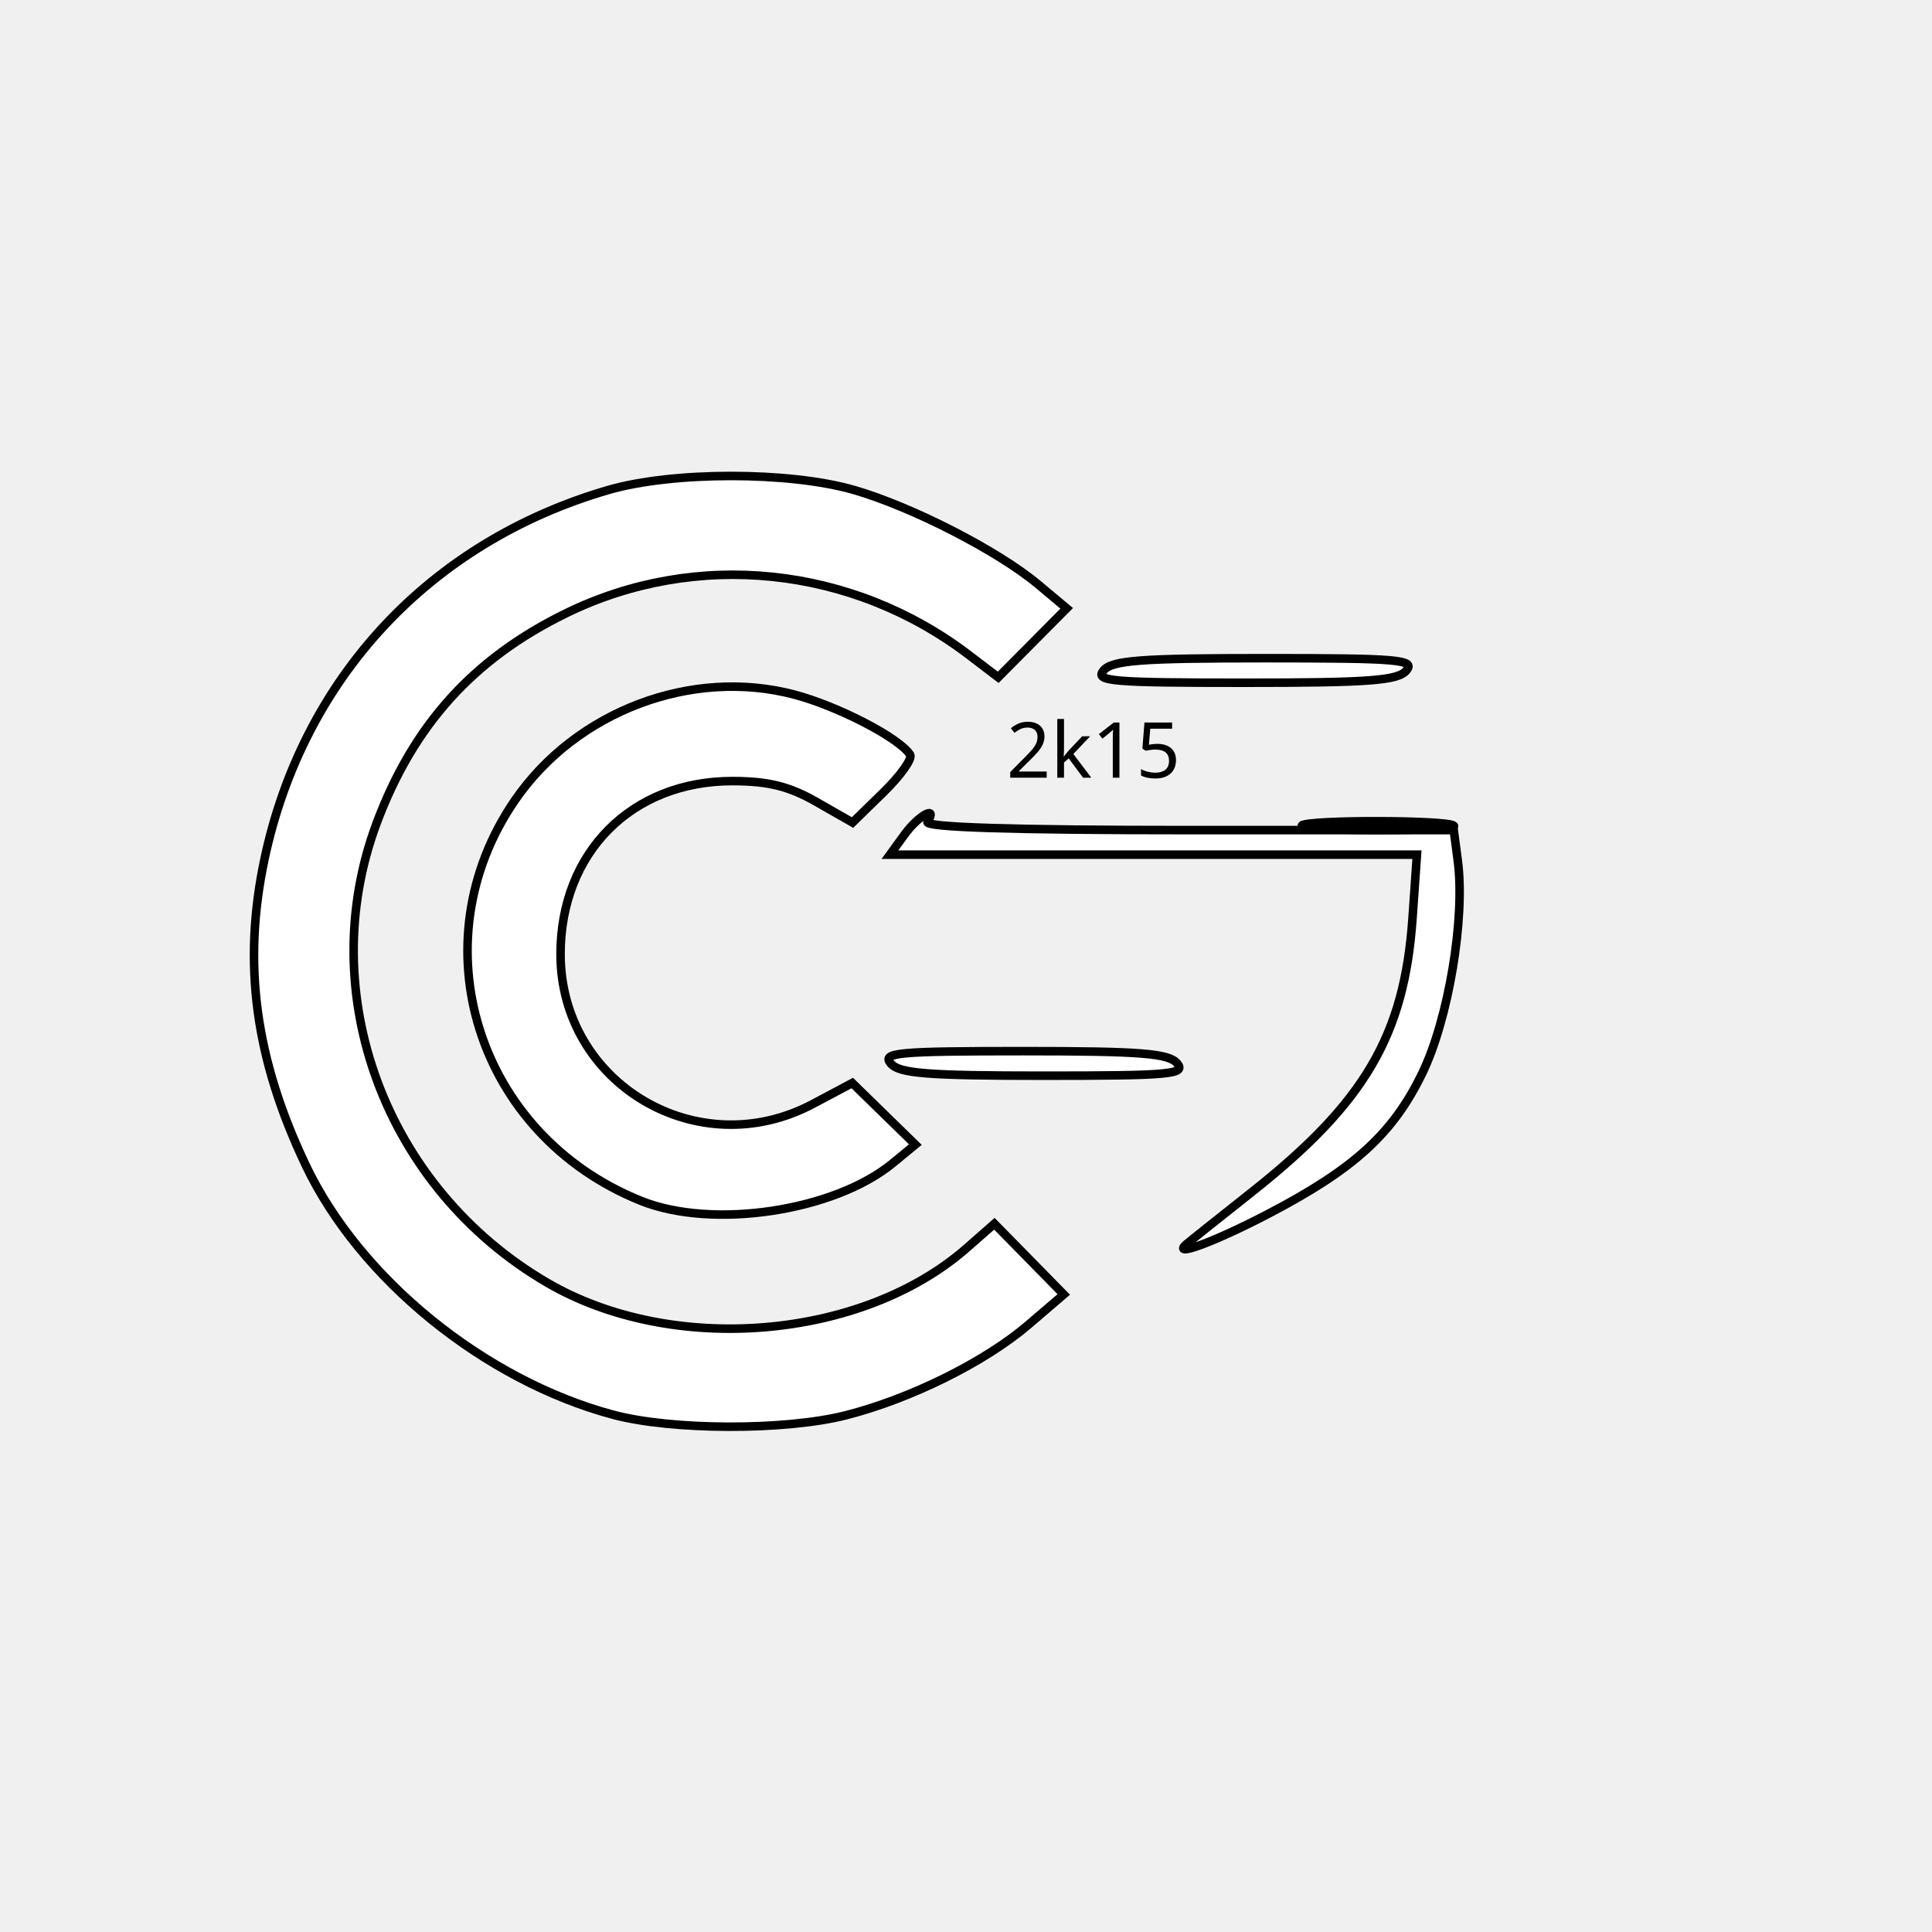
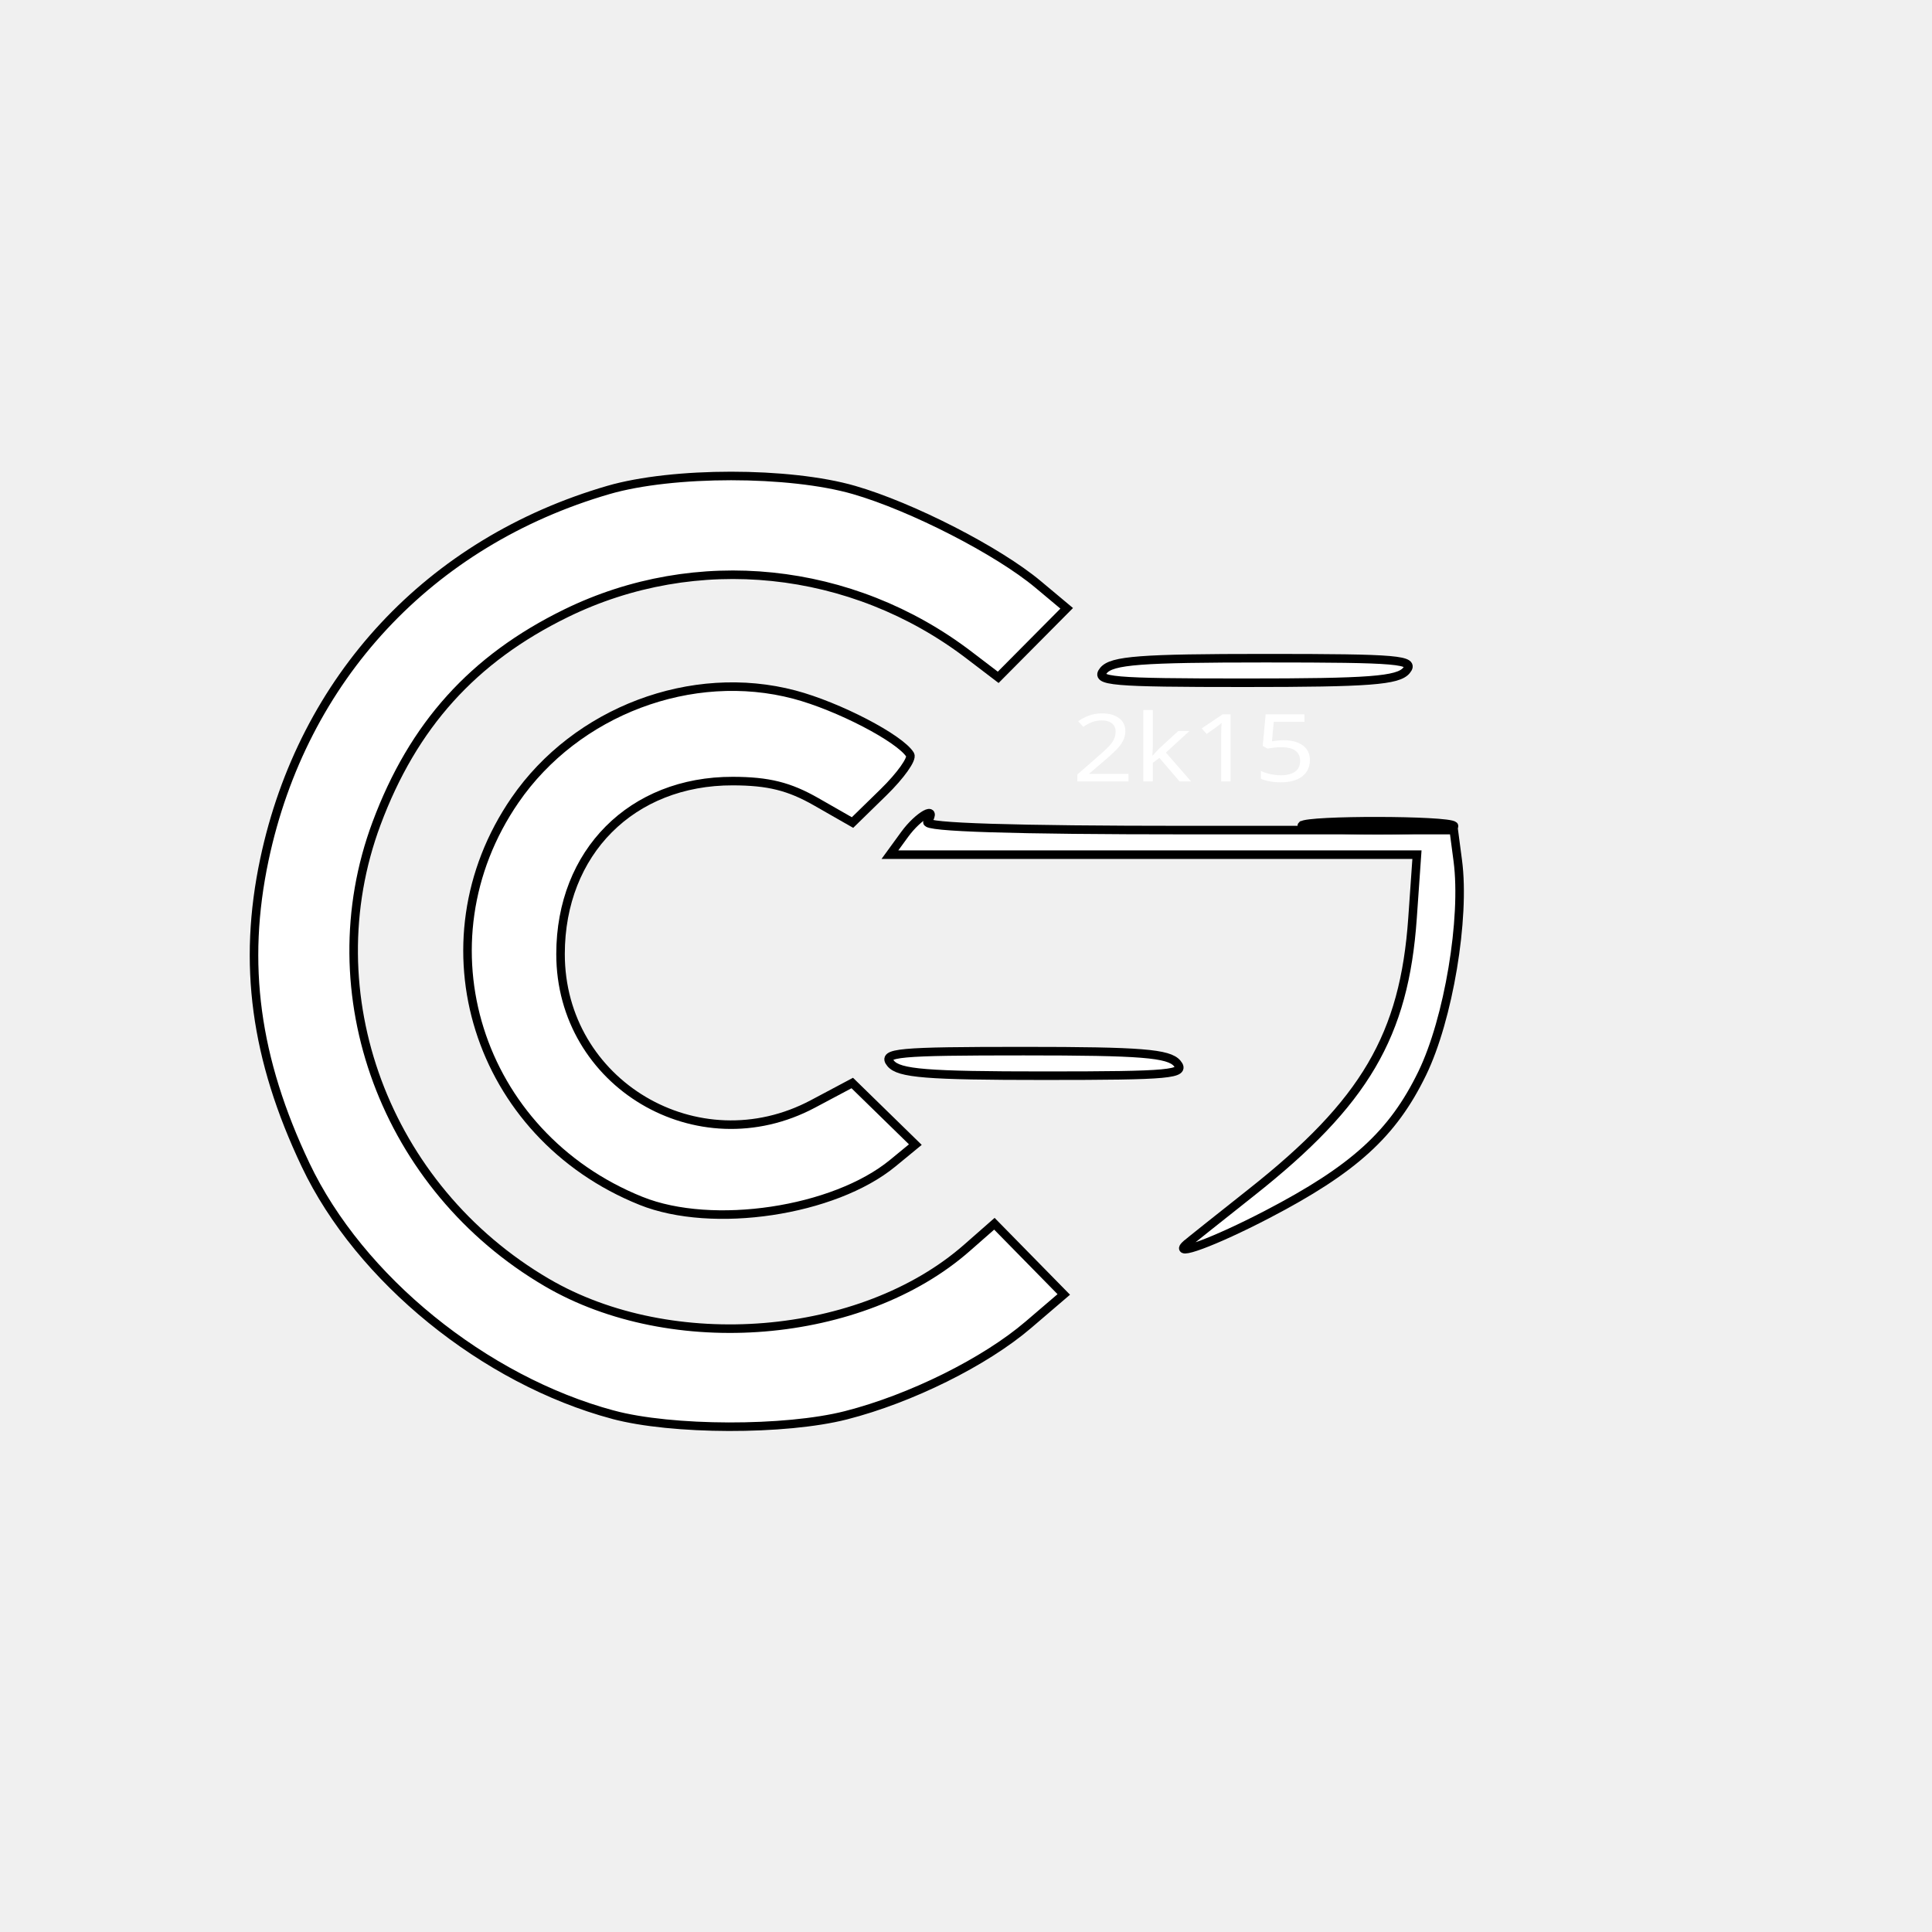
<svg xmlns="http://www.w3.org/2000/svg" id="svg2" version="1.1" width="1000" height="1000" viewBox="0 0 1000 1000">
  <defs id="defs6" />
  <path style="fill:#ffffff;fill-opacity:1;stroke:#000000;stroke-width:4.419;stroke-miterlimit:4;stroke-dasharray:none;stroke-opacity:1" d="M 317.253,732.242 C 250.683,714.345 186.182,661.938 158.196,603.008 132.05,547.951 125.425,498.844 136.861,444.863 156.736,351.045 222.411,280.498 314.906,253.609 c 33.251,-9.666 93.677,-9.663 127.15,0.006 29.977,8.66 74.471,31.481 95.233,48.846 l 14.831,12.404 -17.728,17.86 -17.728,17.86 -15.134,-11.544 c -60.612,-46.231 -141.247,-54.568 -208.636,-21.571 -48.045,23.525 -79.09,57.982 -98.021,108.796 -32.796,88.028 4.544,188.622 88.18,237.559 64.784,37.906 163.047,29.811 217.397,-17.909 l 14.243,-12.506 17.958,18.298 17.958,18.298 -18.312,15.675 c -22.493,19.254 -60.83,38.279 -94.414,46.853 -31.444,8.028 -90.207,7.885 -120.628,-0.294 l 0,2.1e-4 z" id="path3338" />
  <path style="fill:#ffffff;fill-opacity:1;stroke:#000000;stroke-width:4.419;stroke-miterlimit:4;stroke-dasharray:none;stroke-opacity:1" d="M 331.78,621.562 C 246.886,587.431 215.669,488.132 266.572,414.147 c 31.705,-46.081 91.547,-68.671 144.655,-54.606 22.696,6.011 54.577,22.59 59.852,31.124 1.265,2.046 -4.927,10.776 -13.758,19.4 l -16.058,15.68 -18.724,-10.703 c -14.046,-8.029 -24.854,-10.716 -43.258,-10.754 -52.271,-0.109 -89.097,36.852 -89.145,89.473 -0.062,67.099 71.015,109.329 130.646,77.623 l 20.348,-10.819 16.323,15.939 16.323,15.939 -11.675,9.6 c -30.376,24.977 -93.302,34.403 -130.319,19.52 z" id="path3340" />
  <path style="fill:#ffffff;fill-opacity:1;stroke:#000000;stroke-width:4.419;stroke-miterlimit:4;stroke-dasharray:none;stroke-opacity:1" d="" id="path3350" />
  <path style="fill:#ffffff;fill-opacity:1;stroke:#000000;stroke-width:4.419;stroke-miterlimit:4;stroke-dasharray:none;stroke-opacity:1" d="m 613.912,644.145 c 0.971,-0.89 16.231,-13.059 33.911,-27.042 58.675,-46.407 79.058,-81.127 83.299,-141.891 l 2.292,-32.839 -136.397,0 -136.397,0 7.613,-10.46 c 7.21,-9.907 17.417,-15.495 11.85,-6.489 -1.725,2.792 44.293,4.237 134.88,4.237 l 137.498,0 2.093,15.89 c 3.92,29.763 -4.826,82.009 -18.411,109.992 -15.229,31.367 -35.359,49.678 -80.338,73.079 -27.217,14.16 -49.359,22.364 -41.894,15.523 z" id="path3352" />
  <path style="fill:#ffffff;fill-opacity:1;stroke:#000000;stroke-width:4.419;stroke-miterlimit:4;stroke-dasharray:none;stroke-opacity:1" d="" id="path3354" />
  <path style="fill:#ffffff;fill-opacity:1;stroke:#000000;stroke-width:4.419;stroke-miterlimit:4;stroke-dasharray:none;stroke-opacity:1" d="" id="path3358" />
  <path style="fill:#ffffff;fill-opacity:1;stroke:#000000;stroke-width:4.419;stroke-miterlimit:4;stroke-dasharray:none;stroke-opacity:1" d="" id="path3362" />
  <path style="fill:#ffffff;fill-opacity:1;stroke:#000000;stroke-width:4.419;stroke-miterlimit:4;stroke-dasharray:none;stroke-opacity:1" d="" id="path3364" />
  <path style="fill:#ffffff;fill-opacity:1;stroke:#000000;stroke-width:4.419;stroke-miterlimit:4;stroke-dasharray:none;stroke-opacity:1" d="" id="path3366" />
  <path style="fill:#ffffff;fill-opacity:1;stroke:#000000;stroke-width:4.419;stroke-miterlimit:4;stroke-dasharray:none;stroke-opacity:1" d="" id="path3368" />
  <path style="fill:#ffffff;fill-opacity:1;stroke:#000000;stroke-width:4.419;stroke-miterlimit:4;stroke-dasharray:none;stroke-opacity:1" d="" id="path3370" />
  <path style="fill:#ffffff;fill-opacity:1;stroke:#000000;stroke-width:4.419;stroke-miterlimit:4;stroke-dasharray:none;stroke-opacity:1" d="" id="path3372" />
  <path style="fill:#ffffff;fill-opacity:1;stroke:#000000;stroke-width:4.419;stroke-miterlimit:4;stroke-dasharray:none;stroke-opacity:1" d="" id="path3374" />
  <path style="fill:#ffffff;fill-opacity:1;stroke:#000000;stroke-width:4.419;stroke-miterlimit:4;stroke-dasharray:none;stroke-opacity:1" d="" id="path3376" />
  <path style="fill:#ffffff;fill-opacity:1;stroke:#000000;stroke-width:4.419;stroke-miterlimit:4;stroke-dasharray:none;stroke-opacity:1" d="" id="path3378" />
  <path style="fill:#ffffff;fill-opacity:1;stroke:#000000;stroke-width:4.419;stroke-miterlimit:4;stroke-dasharray:none;stroke-opacity:1" d="" id="path3380" />
  <path style="fill:#ffffff;fill-opacity:1;stroke:#000000;stroke-width:4.419;stroke-miterlimit:4;stroke-dasharray:none;stroke-opacity:1" d="" id="path3382" />
  <path style="fill:#ffffff;fill-opacity:1;stroke:#000000;stroke-width:4.419;stroke-miterlimit:4;stroke-dasharray:none;stroke-opacity:1" d="" id="path3388" />
  <path style="fill:#ffffff;fill-opacity:1;stroke:#000000;stroke-width:4.419;stroke-miterlimit:4;stroke-dasharray:none;stroke-opacity:1" d="" id="path3398" />
  <path style="fill:#ffffff;fill-opacity:1;stroke:#000000;stroke-width:4.419;stroke-miterlimit:4;stroke-dasharray:none;stroke-opacity:1" d="" id="path3402" />
  <path style="fill:#ffffff;fill-opacity:1;stroke:#000000;stroke-width:4.419;stroke-miterlimit:4;stroke-dasharray:none;stroke-opacity:1" d="m 673.867,427.263 c 3.034,-3.034 75.629,-2.908 78.674,0.137 1.243,1.243 -16.489,2.261 -39.406,2.261 -22.917,0 -40.587,-1.079 -39.269,-2.398 z" id="path3408" />
  <path style="fill:#ffffff;fill-opacity:1;stroke:#000000;stroke-width:4.419;stroke-miterlimit:4;stroke-dasharray:none;stroke-opacity:1" d="" id="path3410" />
  <path style="fill:#ffffff;fill-opacity:1;stroke:#000000;stroke-width:4.419;stroke-miterlimit:4;stroke-dasharray:none;stroke-opacity:1" d="m 571.186,347.034 c 4.341,-5.231 19.154,-6.356 83.665,-6.356 69.199,0 77.771,0.745 73.115,6.356 -4.341,5.231 -19.154,6.356 -83.665,6.356 -69.199,0 -77.771,-0.745 -73.115,-6.356 z" id="path3412" />
  <path style="fill:#ffffff;fill-opacity:1;stroke:#000000;stroke-width:4.419;stroke-miterlimit:4;stroke-dasharray:none;stroke-opacity:1" d="" id="path3416" />
  <path style="fill:#ffffff;fill-opacity:1;stroke:#000000;stroke-width:4.419;stroke-miterlimit:4;stroke-dasharray:none;stroke-opacity:1" d="" id="path3418" />
  <path style="fill:#ffffff;fill-opacity:1;stroke:#000000;stroke-width:4.419;stroke-miterlimit:4;stroke-dasharray:none;stroke-opacity:1" d="" id="path3420" />
  <path style="fill:#ffffff;fill-opacity:1;stroke:#000000;stroke-width:4.419;stroke-miterlimit:4;stroke-dasharray:none;stroke-opacity:1" d="" id="path3422" />
  <path style="fill:#ffffff;fill-opacity:1;stroke:#000000;stroke-width:4.419;stroke-miterlimit:4;stroke-dasharray:none;stroke-opacity:1" d="" id="path3424" />
  <path style="fill:#ffffff;fill-opacity:1;stroke:#000000;stroke-width:4.419;stroke-miterlimit:4;stroke-dasharray:none;stroke-opacity:1" d="" id="path3426" />
  <path style="fill:#ffffff;fill-opacity:1;stroke:#000000;stroke-width:4.419;stroke-miterlimit:4;stroke-dasharray:none;stroke-opacity:1" d="" id="path3428" />
  <path style="fill:#ffffff;fill-opacity:1;stroke:#000000;stroke-width:4.419;stroke-miterlimit:4;stroke-dasharray:none;stroke-opacity:1" d="" id="path3430" />
  <path style="fill:#ffffff;fill-opacity:1;stroke:#000000;stroke-width:4.419;stroke-miterlimit:4;stroke-dasharray:none;stroke-opacity:1" d="m 693.151,426.532 c 12.313,-0.859 31.381,-0.85 42.373,0.02 10.992,0.87 0.917,1.572 -22.388,1.561 -23.305,-0.011 -32.298,-0.723 -19.985,-1.581 z" id="path3432" />
  <path style="fill:#ffffff;fill-opacity:1;stroke:#000000;stroke-width:4.419;stroke-miterlimit:4;stroke-dasharray:none;stroke-opacity:1" d="" id="path3436" />
  <path style="fill:#ffffff;fill-opacity:1;stroke:#000000;stroke-width:4.419;stroke-miterlimit:4;stroke-dasharray:none;stroke-opacity:1" d="" id="path3438" />
  <path style="fill:#ffffff;fill-opacity:1;stroke:#000000;stroke-width:4.419;stroke-miterlimit:4;stroke-dasharray:none;stroke-opacity:1" d="" id="path3440" />
  <path style="fill:#ffffff;fill-opacity:1;stroke:#000000;stroke-width:4.419;stroke-miterlimit:4;stroke-dasharray:none;stroke-opacity:1" d="" id="path3442" />
  <path style="fill:#ffffff;fill-opacity:1;stroke:#000000;stroke-width:4.419;stroke-miterlimit:4;stroke-dasharray:none;stroke-opacity:1" d="" id="path3444" />
  <path style="fill:#ffffff;fill-opacity:1;stroke:#000000;stroke-width:4.419;stroke-miterlimit:4;stroke-dasharray:none;stroke-opacity:1" d="m 693.151,426.532 c 12.313,-0.859 31.381,-0.85 42.373,0.02 10.992,0.87 0.917,1.572 -22.388,1.561 -23.305,-0.011 -32.298,-0.723 -19.985,-1.581 z" id="path3446" />
  <path style="fill:#ffffff;fill-opacity:1;stroke:#000000;stroke-width:4.419;stroke-miterlimit:4;stroke-dasharray:none;stroke-opacity:1" d="m 461.017,550.424 c -4.655,-5.609 3.445,-6.356 68.878,-6.356 60.744,0 75.106,1.149 79.427,6.356 4.655,5.609 -3.445,6.356 -68.878,6.356 -60.744,0 -75.106,-1.149 -79.427,-6.356 z" id="path3452" />
  <path style="fill:#ffffff;fill-opacity:1;stroke:#000000;stroke-width:4.419;stroke-miterlimit:4;stroke-dasharray:none;stroke-opacity:1" d="" id="path3454" />
  <path style="fill:#ffffff;fill-opacity:1;stroke:#000000;stroke-width:4.419;stroke-miterlimit:4;stroke-dasharray:none;stroke-opacity:1" d="" id="path3456" />
  <path style="fill:#ffffff;fill-opacity:1;stroke:#000000;stroke-width:4.419;stroke-miterlimit:4;stroke-dasharray:none;stroke-opacity:1" d="" id="path3458" />
  <path style="fill:#ffffff;fill-opacity:1;stroke:#000000;stroke-width:4.419;stroke-miterlimit:4;stroke-dasharray:none;stroke-opacity:1" d="" id="path3460" />
  <path style="fill:#ffffff;fill-opacity:1;stroke:#000000;stroke-width:4.419;stroke-miterlimit:4;stroke-dasharray:none;stroke-opacity:1" d="" id="path3462" />
  <path style="fill:#ffffff;fill-opacity:1;stroke:#000000;stroke-width:4.419;stroke-miterlimit:4;stroke-dasharray:none;stroke-opacity:1" d="" id="path3464" />
  <path style="fill:#ffffff;fill-opacity:1;stroke:#000000;stroke-width:4.419;stroke-miterlimit:4;stroke-dasharray:none;stroke-opacity:1" d="" id="path3466" />
-   <flowRoot xml:space="preserve" id="flowRoot3494" style="font-style:normal;font-weight:normal;font-size:40px;line-height:125%;font-family:Sans;-inkscape-font-specification:Sans;text-align:center;letter-spacing:0px;word-spacing:0px;text-anchor:middle;fill:#000000;fill-opacity:1;stroke:none;stroke-width:1px;stroke-linecap:butt;stroke-linejoin:miter;stroke-opacity:1">
+   <flowRoot xml:space="preserve" id="flowRoot3494" style="font-style:normal;font-variant:normal;font-weight:normal;font-stretch:normal;font-size:40px;line-height:125%;font-family:Walter;-inkscape-font-specification:Walter;text-align:center;letter-spacing:0px;word-spacing:0px;text-anchor:middle;fill:#ffffff;fill-opacity:1;stroke:none;stroke-width:1px;stroke-linecap:butt;stroke-linejoin:miter;stroke-opacity:1;" transform="matrix(1.623257,0,0,1.221615,-327.545,-97.46138)">
    <flowRegion id="flowRegion3496">
-       <rect id="rect3498" width="317.797" height="70.975" x="365.466" y="460.805" />
+       <rect id="rect3498" width="317.797" height="70.975" x="365.466" y="460.805" style="font-style:normal;font-variant:normal;font-weight:normal;font-stretch:normal;font-family:Walter;-inkscape-font-specification:Walter;fill:#ffffff;" />
    </flowRegion>
    <flowPara id="flowPara3500">ybertrix</flowPara>
    <flowPara id="flowPara3502" />
  </flowRoot>
-   <text xml:space="preserve" style="font-style:normal;font-weight:normal;font-size:40px;line-height:125%;font-family:Sans;-inkscape-font-specification:Sans;text-align:center;letter-spacing:0px;word-spacing:0px;text-anchor:middle;fill:#000000;fill-opacity:1;stroke:none;stroke-width:1px;stroke-linecap:butt;stroke-linejoin:miter;stroke-opacity:1" x="581.568" y="402.542" id="text3504">
-     <tspan id="tspan3506" x="581.568" y="402.542">2k15</tspan>
+   <text xml:space="preserve" style="font-style:normal;font-variant:normal;font-weight:normal;font-stretch:normal;font-size:52.235px;line-height:125%;font-family:Walter;-inkscape-font-specification:Walter;text-align:center;letter-spacing:0px;word-spacing:0px;text-anchor:middle;fill:#ffffff;fill-opacity:1;stroke:none;stroke-width:1px;stroke-linecap:butt;stroke-linejoin:miter;stroke-opacity:1;" x="595.685" y="434.498" id="text3504" transform="scale(1.074306,0.9308334)">
+     <tspan id="tspan3506" x="595.685" y="434.498">2k15</tspan>
  </text>
</svg>
